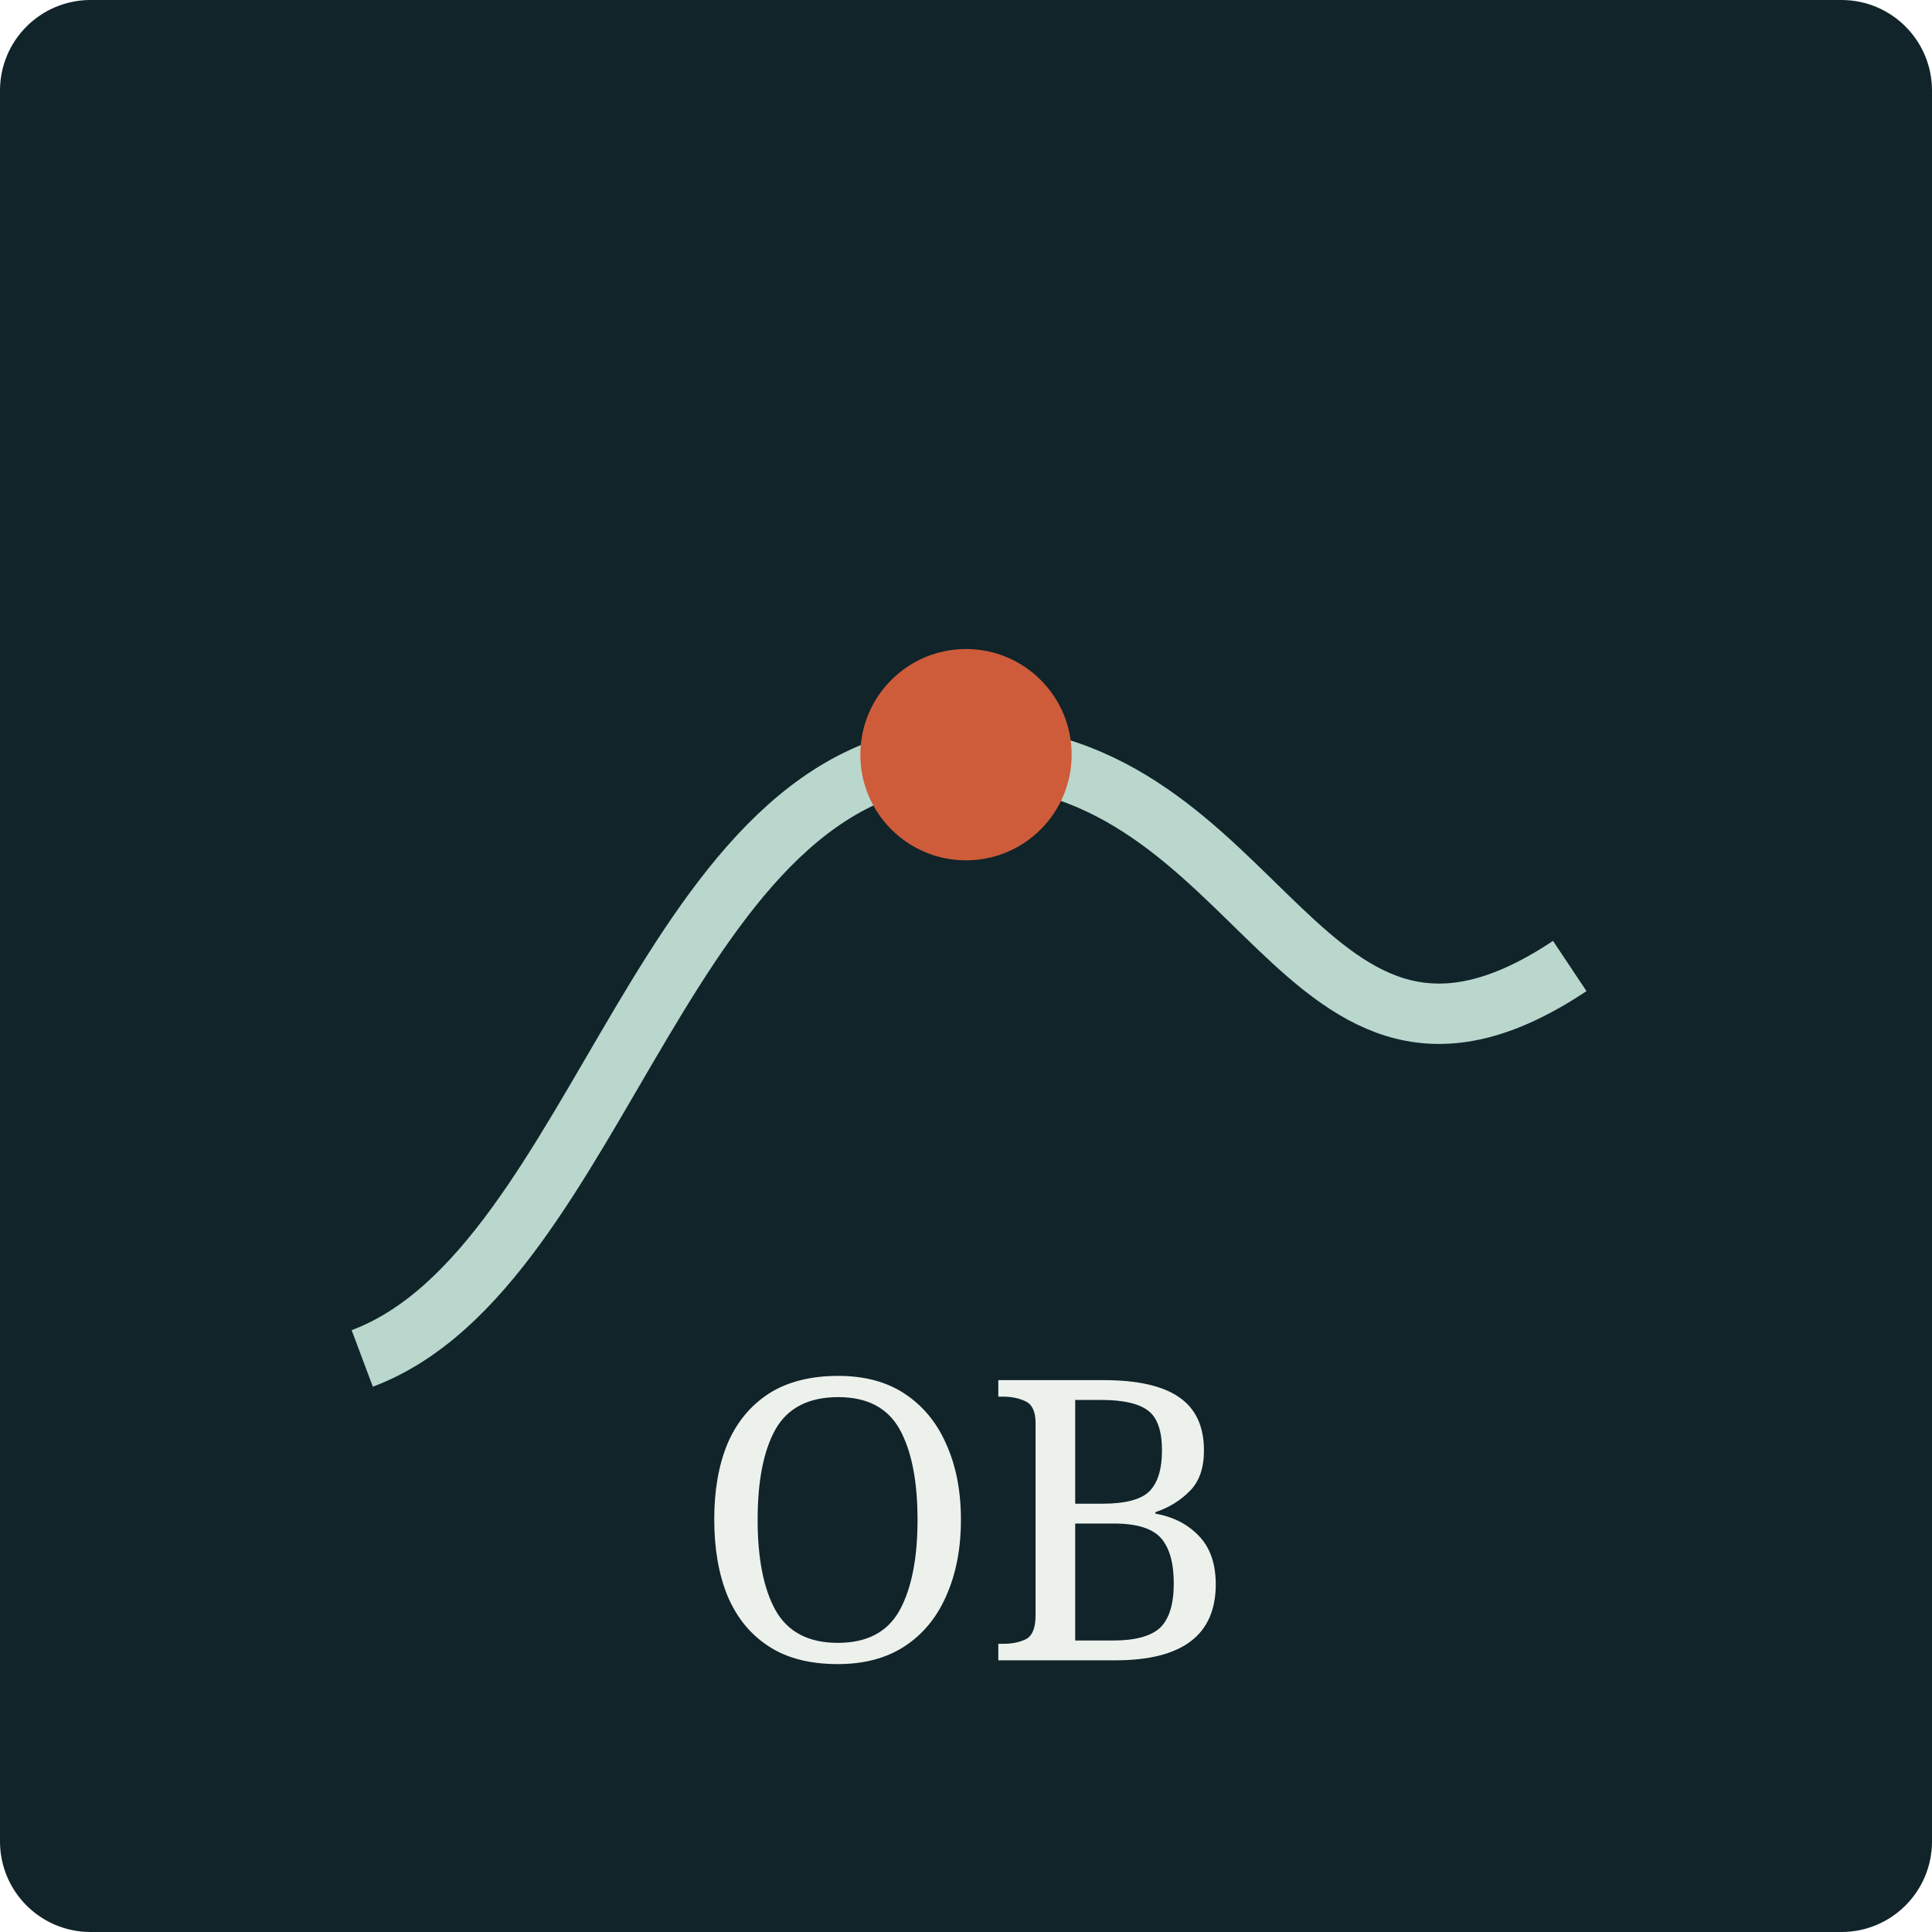
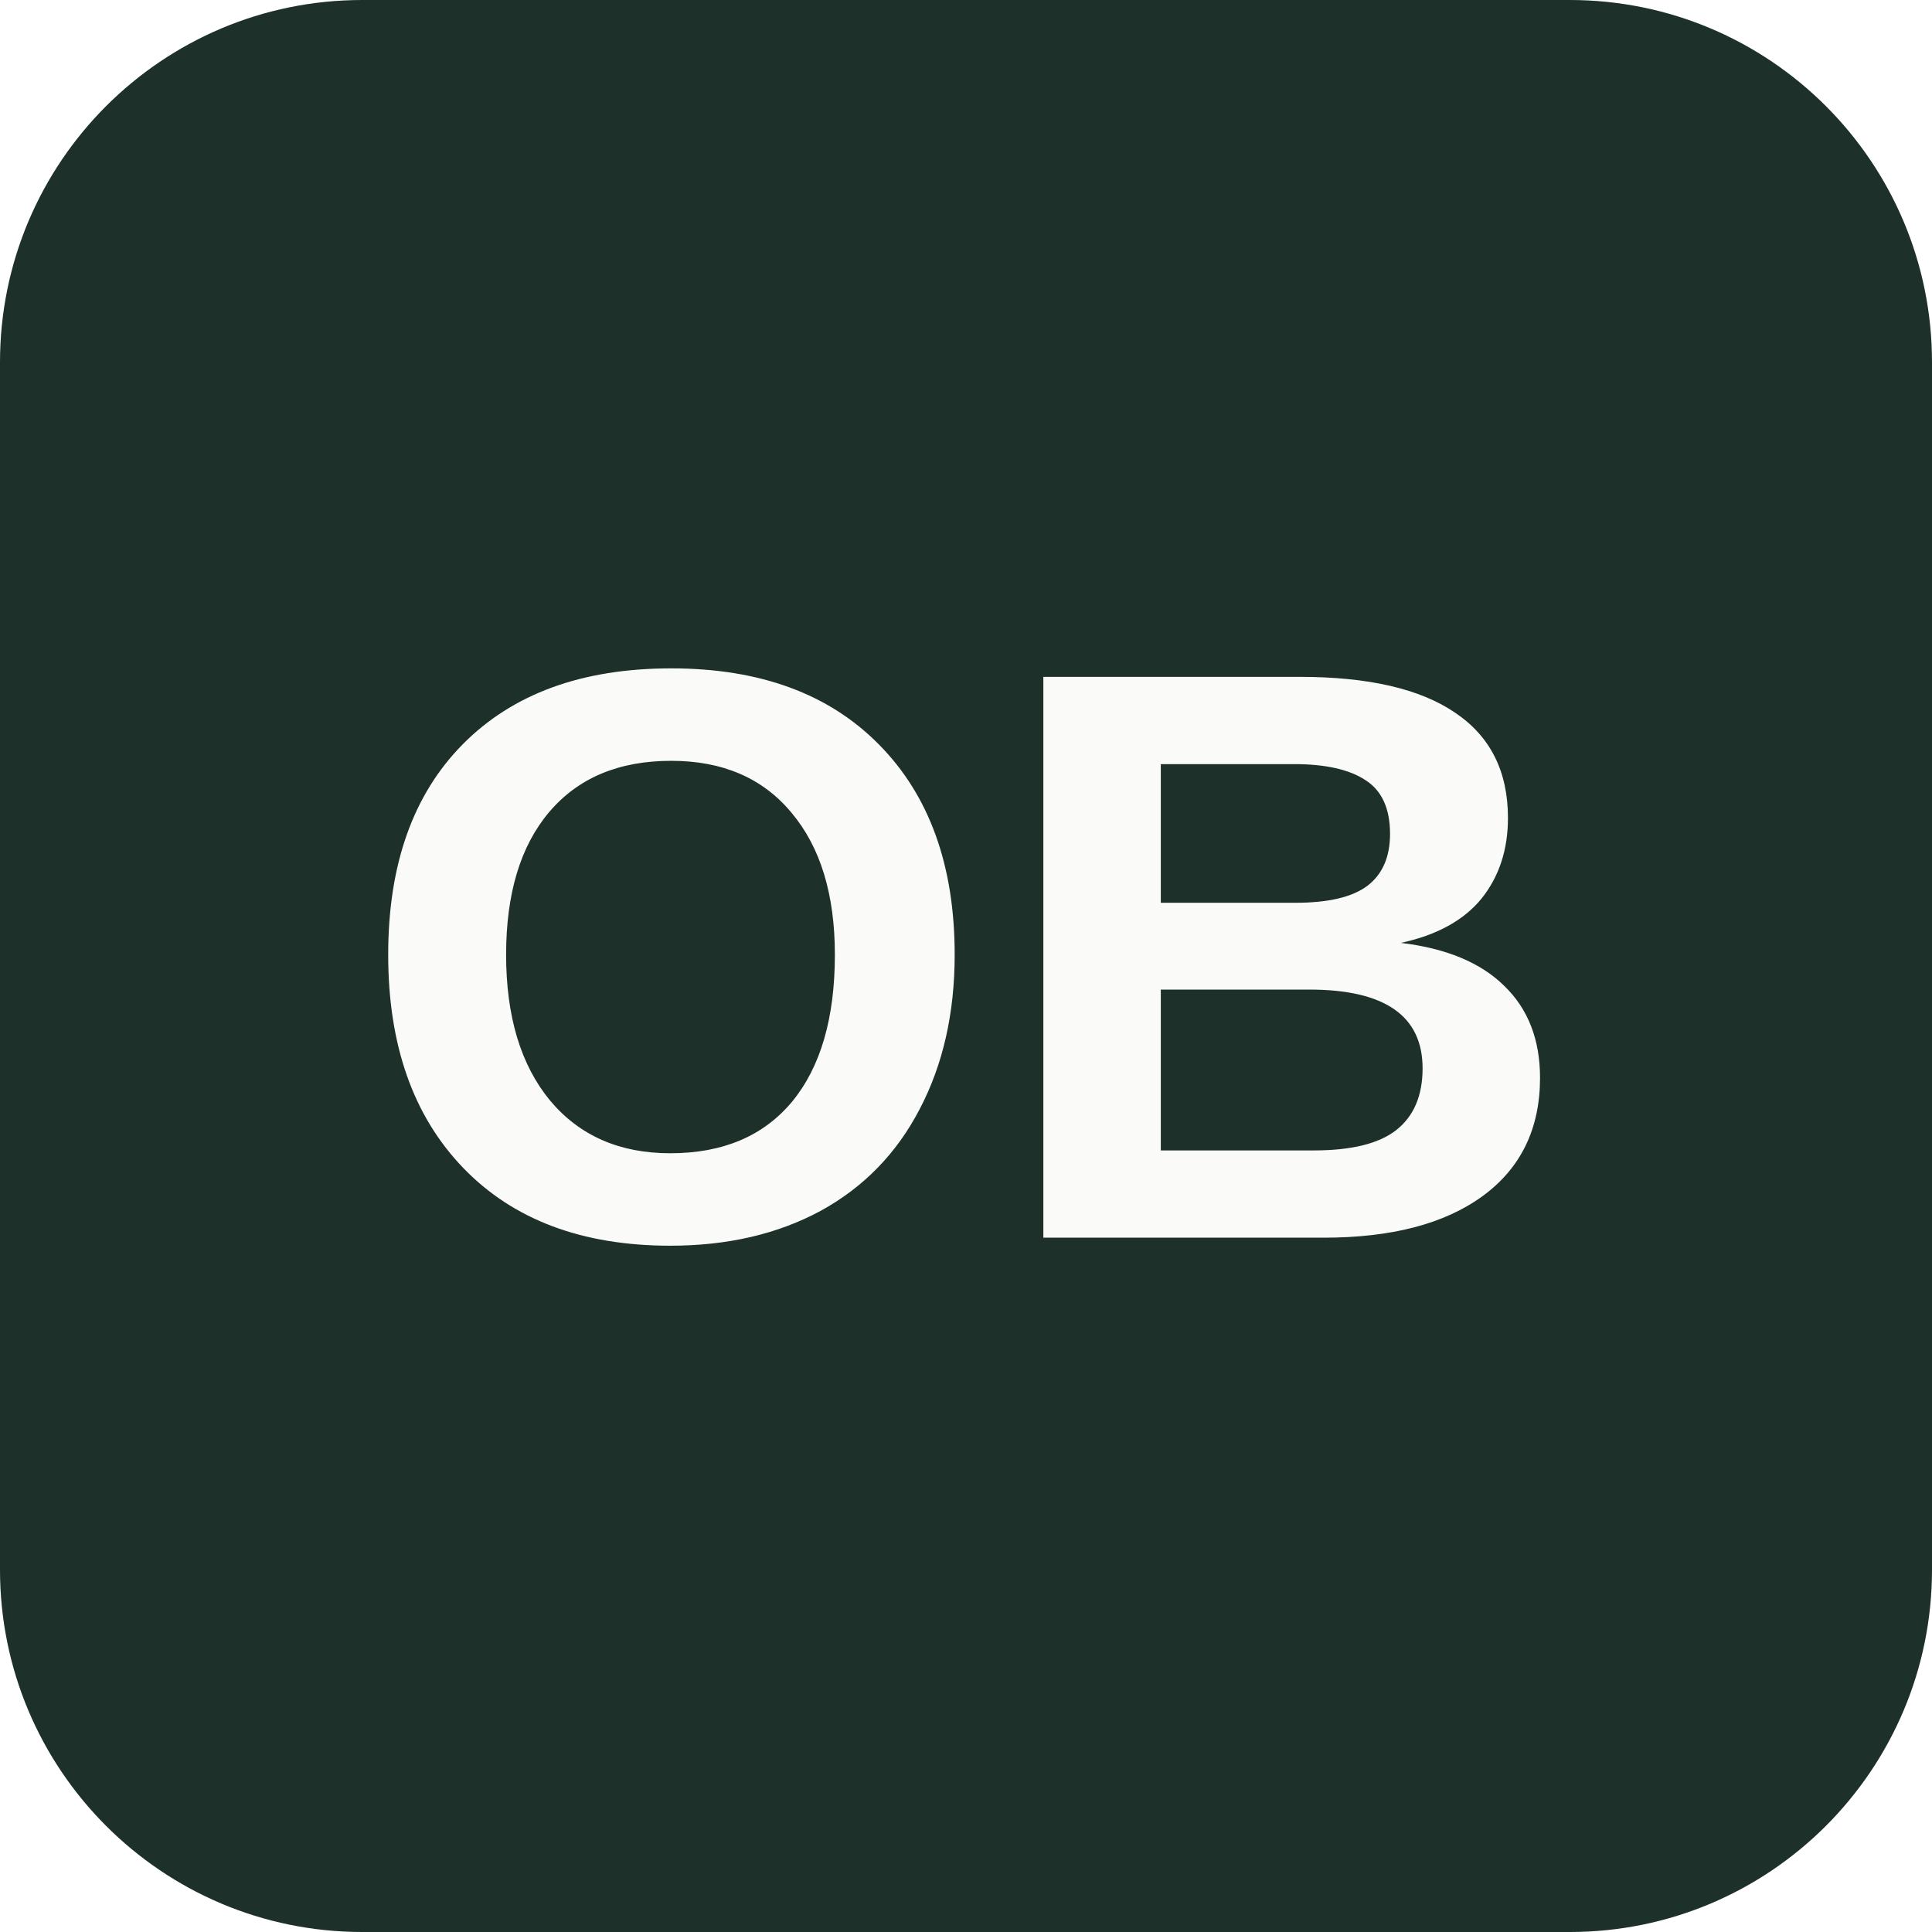
- <svg xmlns="http://www.w3.org/2000/svg" viewBox="0 0 64 64" role="img" aria-labelledby="title">
-   <rect width="64" height="64" rx="3" fill="#10242a" />
-   <path d="M12 45c8-3 10-20 20-20s11 13 20 7" fill="none" stroke="#b9d7cd" stroke-width="2" />
-   <circle cx="32" cy="25" r="3.5" fill="#ce5c3a" />
-   <text x="32" y="55" fill="#edf1ec" font-family="Georgia,serif" font-size="13" text-anchor="middle">OB</text>
+ <svg xmlns="http://www.w3.org/2000/svg" viewBox="0 0 64 64">
+   <rect width="64" height="64" rx="12" fill="#1d302a" />
+   <text x="32" y="41" fill="#fafbf9" font-family="Arial,sans-serif" font-size="27" font-weight="700" text-anchor="middle">OB</text>
</svg>
